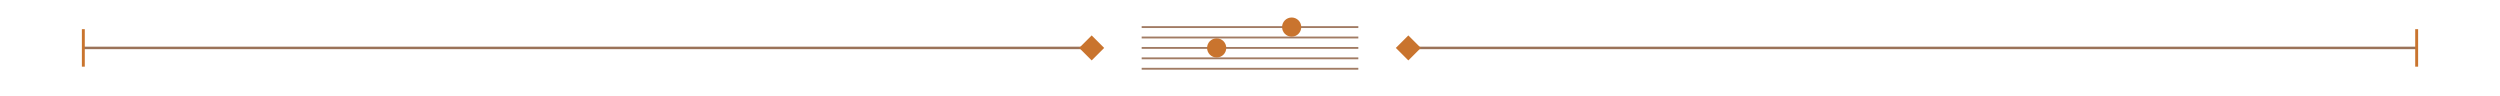
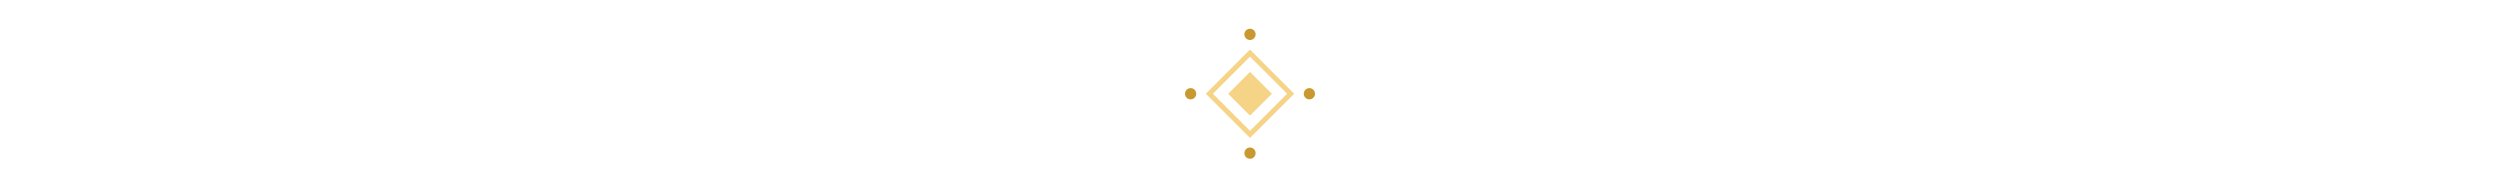
- <svg xmlns="http://www.w3.org/2000/svg" viewBox="0 0 1200 46" width="1200" height="46">
-   <line x1="40" y1="23" x2="524" y2="23" stroke="#8A5A3C" stroke-width="1.2" opacity="0.85" />
-   <line x1="676" y1="23" x2="1160" y2="23" stroke="#8A5A3C" stroke-width="1.2" opacity="0.85" />
-   <line x1="40" y1="14" x2="40" y2="32" stroke="#C9742E" stroke-width="1.4" />
-   <line x1="1160" y1="14" x2="1160" y2="32" stroke="#C9742E" stroke-width="1.4" />
-   <path d="M 524 17 L 530 23 L 524 29 L 518 23 Z" fill="#C9742E" />
-   <path d="M 676 17 L 682 23 L 676 29 L 670 23 Z" fill="#C9742E" />
-   <line x1="548" y1="13" x2="652" y2="13" stroke="#8A5A3C" stroke-width="0.9" opacity="0.8" />
-   <line x1="548" y1="18" x2="652" y2="18" stroke="#8A5A3C" stroke-width="0.9" opacity="0.8" />
-   <line x1="548" y1="23" x2="652" y2="23" stroke="#8A5A3C" stroke-width="0.9" opacity="0.8" />
-   <line x1="548" y1="28" x2="652" y2="28" stroke="#8A5A3C" stroke-width="0.9" opacity="0.8" />
-   <line x1="548" y1="33" x2="652" y2="33" stroke="#8A5A3C" stroke-width="0.9" opacity="0.8" />
-   <circle cx="584" cy="23" r="4.6" fill="#C9742E" />
-   <circle cx="620" cy="13" r="4.6" fill="#C9742E" />
+ <svg xmlns="http://www.w3.org/2000/svg" viewBox="0 0 800 60" width="800" height="60" role="img">
+   <defs>
+     <linearGradient id="dg" x1="0" y1="0" x2="1" y2="0">
+       <stop offset="0" stop-color="#7A5A14" stop-opacity="0" />
+       <stop offset=".28" stop-color="#C9982E" />
+       <stop offset=".5" stop-color="#F5D488" />
+       <stop offset=".72" stop-color="#C9982E" />
+       <stop offset="1" stop-color="#7A5A14" stop-opacity="0" />
+     </linearGradient>
+   </defs>
+   <line x1="20" y1="30" x2="330" y2="30" stroke="url(#dg)" stroke-width="1.4" />
+   <line x1="470" y1="30" x2="780" y2="30" stroke="url(#dg)" stroke-width="1.4" />
+   <g transform="translate(400 30)">
+     <path d="M0 -13 L13 0 L0 13 L-13 0 Z" fill="none" stroke="#F5D488" stroke-width="1.6" />
+     <path d="M0 -7 L7 0 L0 7 L-7 0 Z" fill="#F5D488" />
+     <circle cx="0" cy="-19" r="1.8" fill="#C9982E" />
+     <circle cx="0" cy="19" r="1.8" fill="#C9982E" />
+     <circle cx="-19" cy="0" r="1.8" fill="#C9982E" />
+     <circle cx="19" cy="0" r="1.8" fill="#C9982E" />
+   </g>
</svg>
